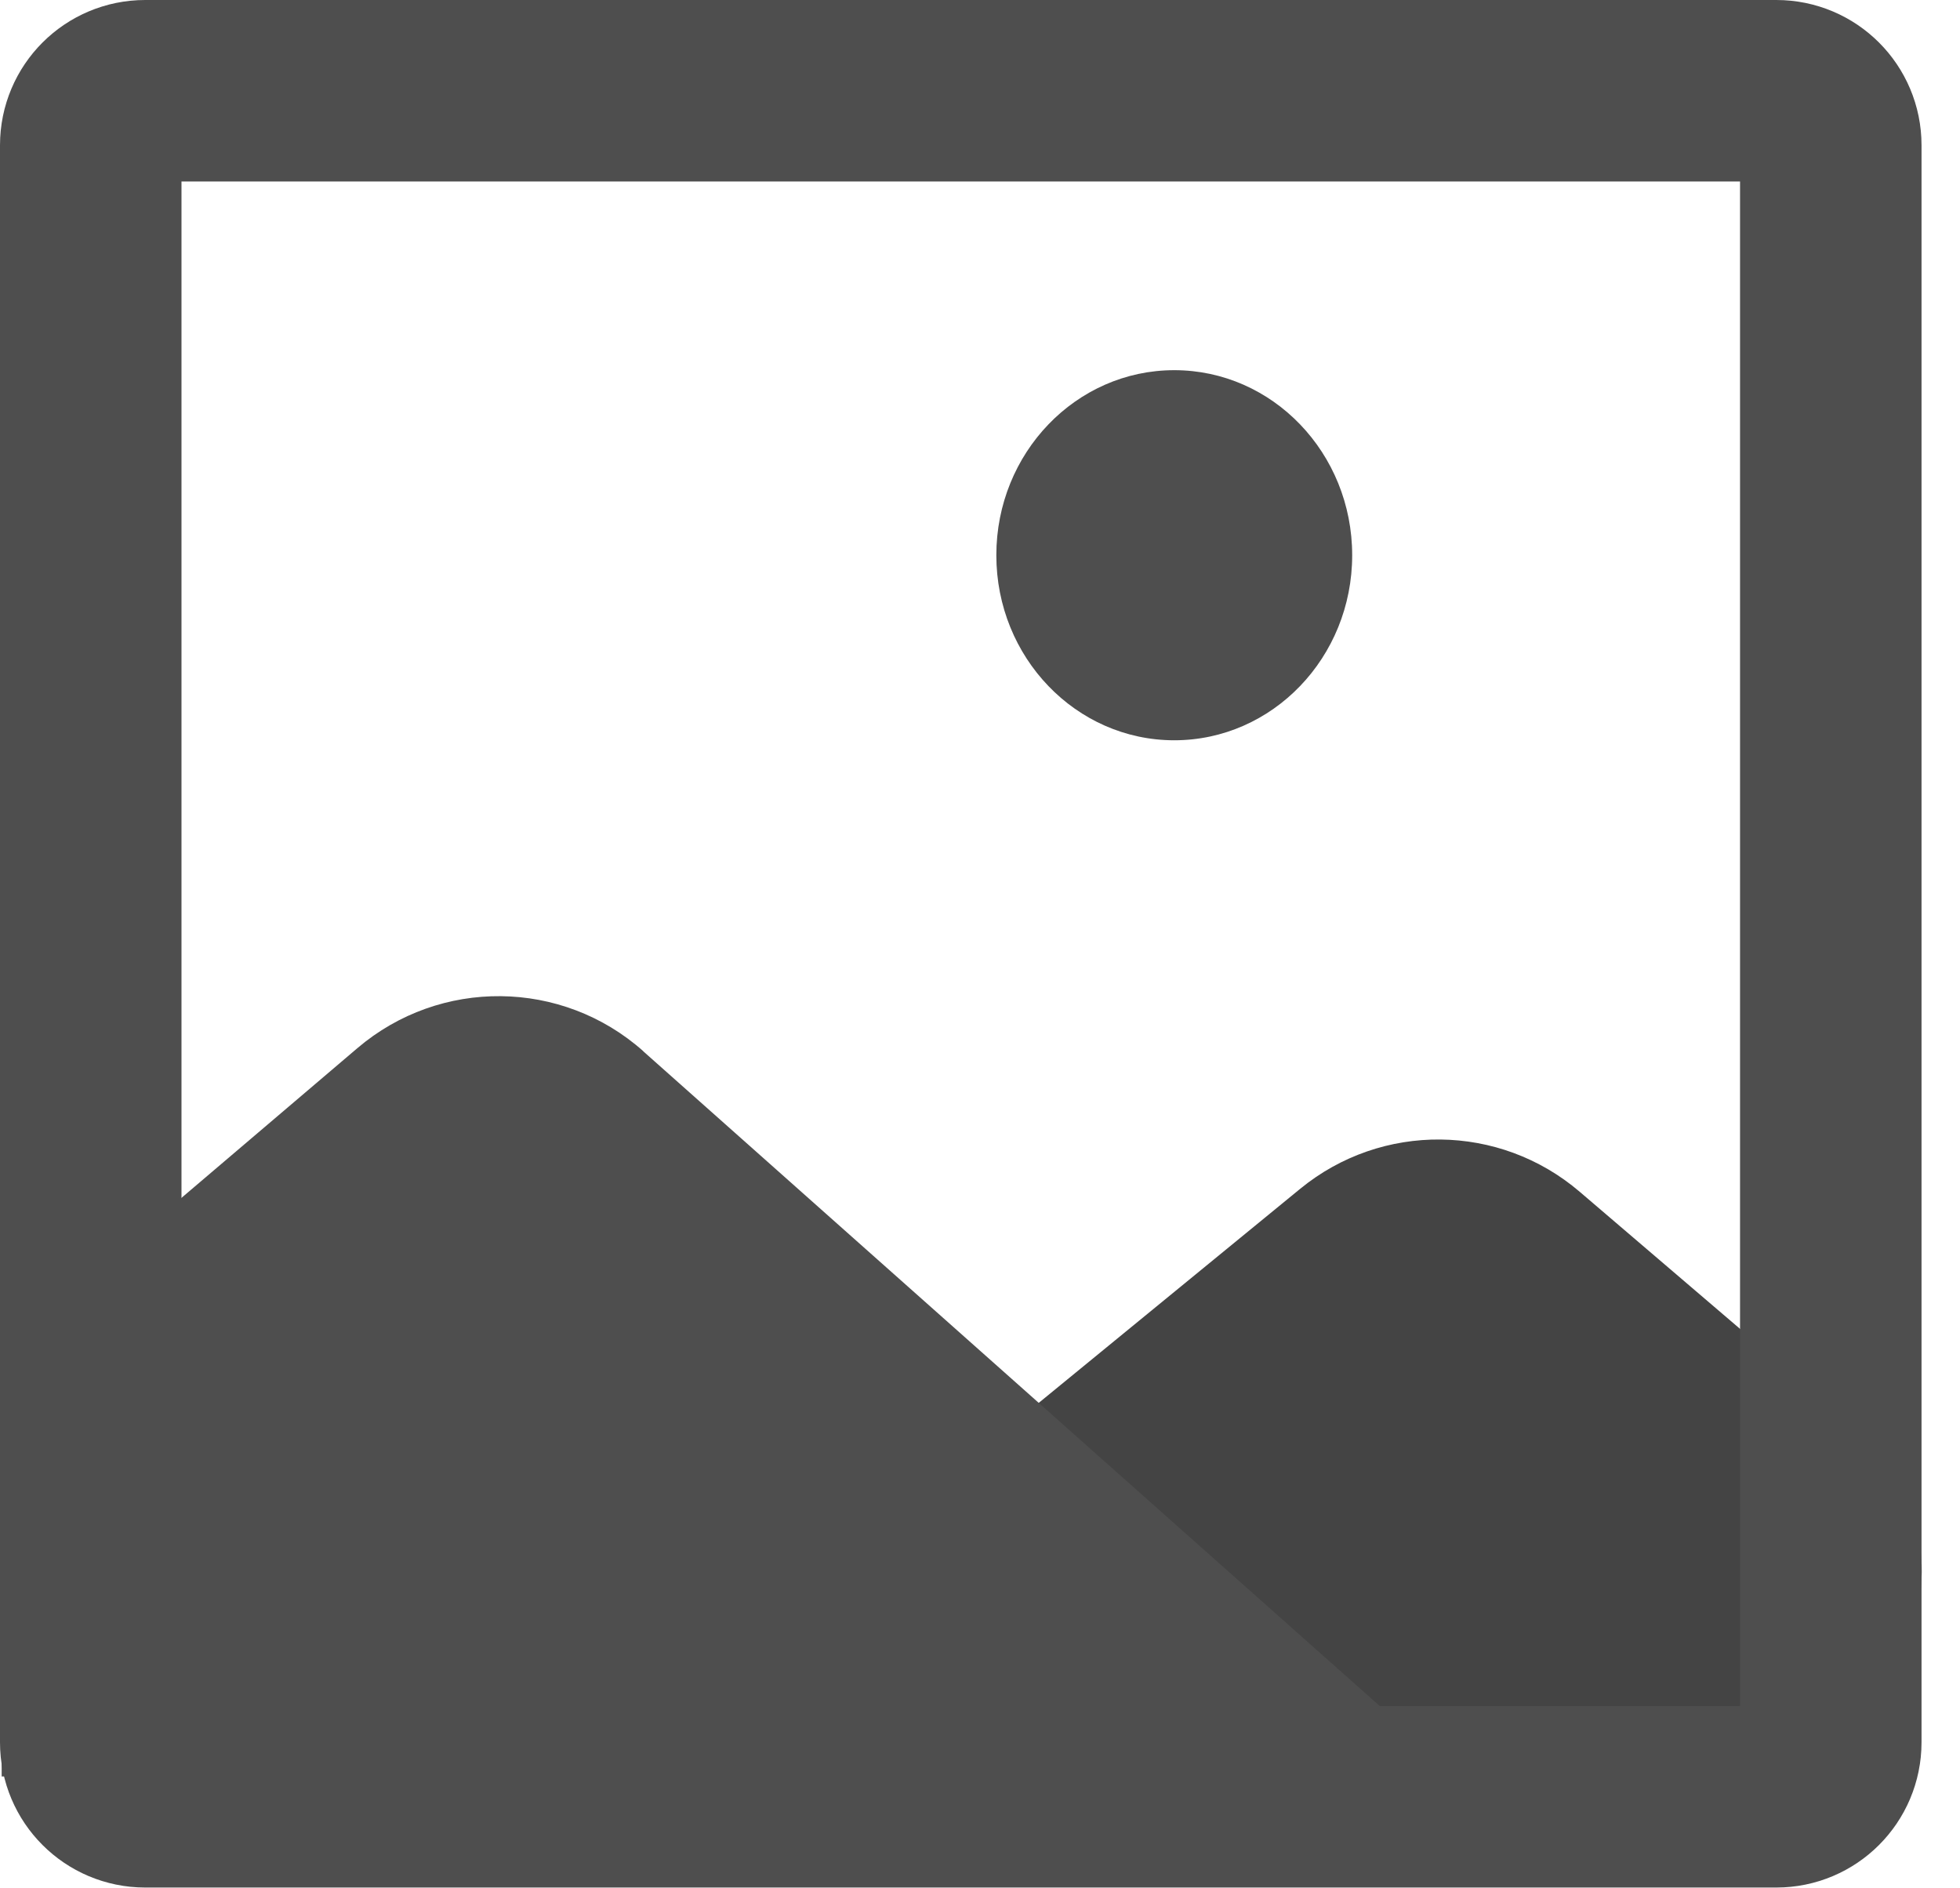
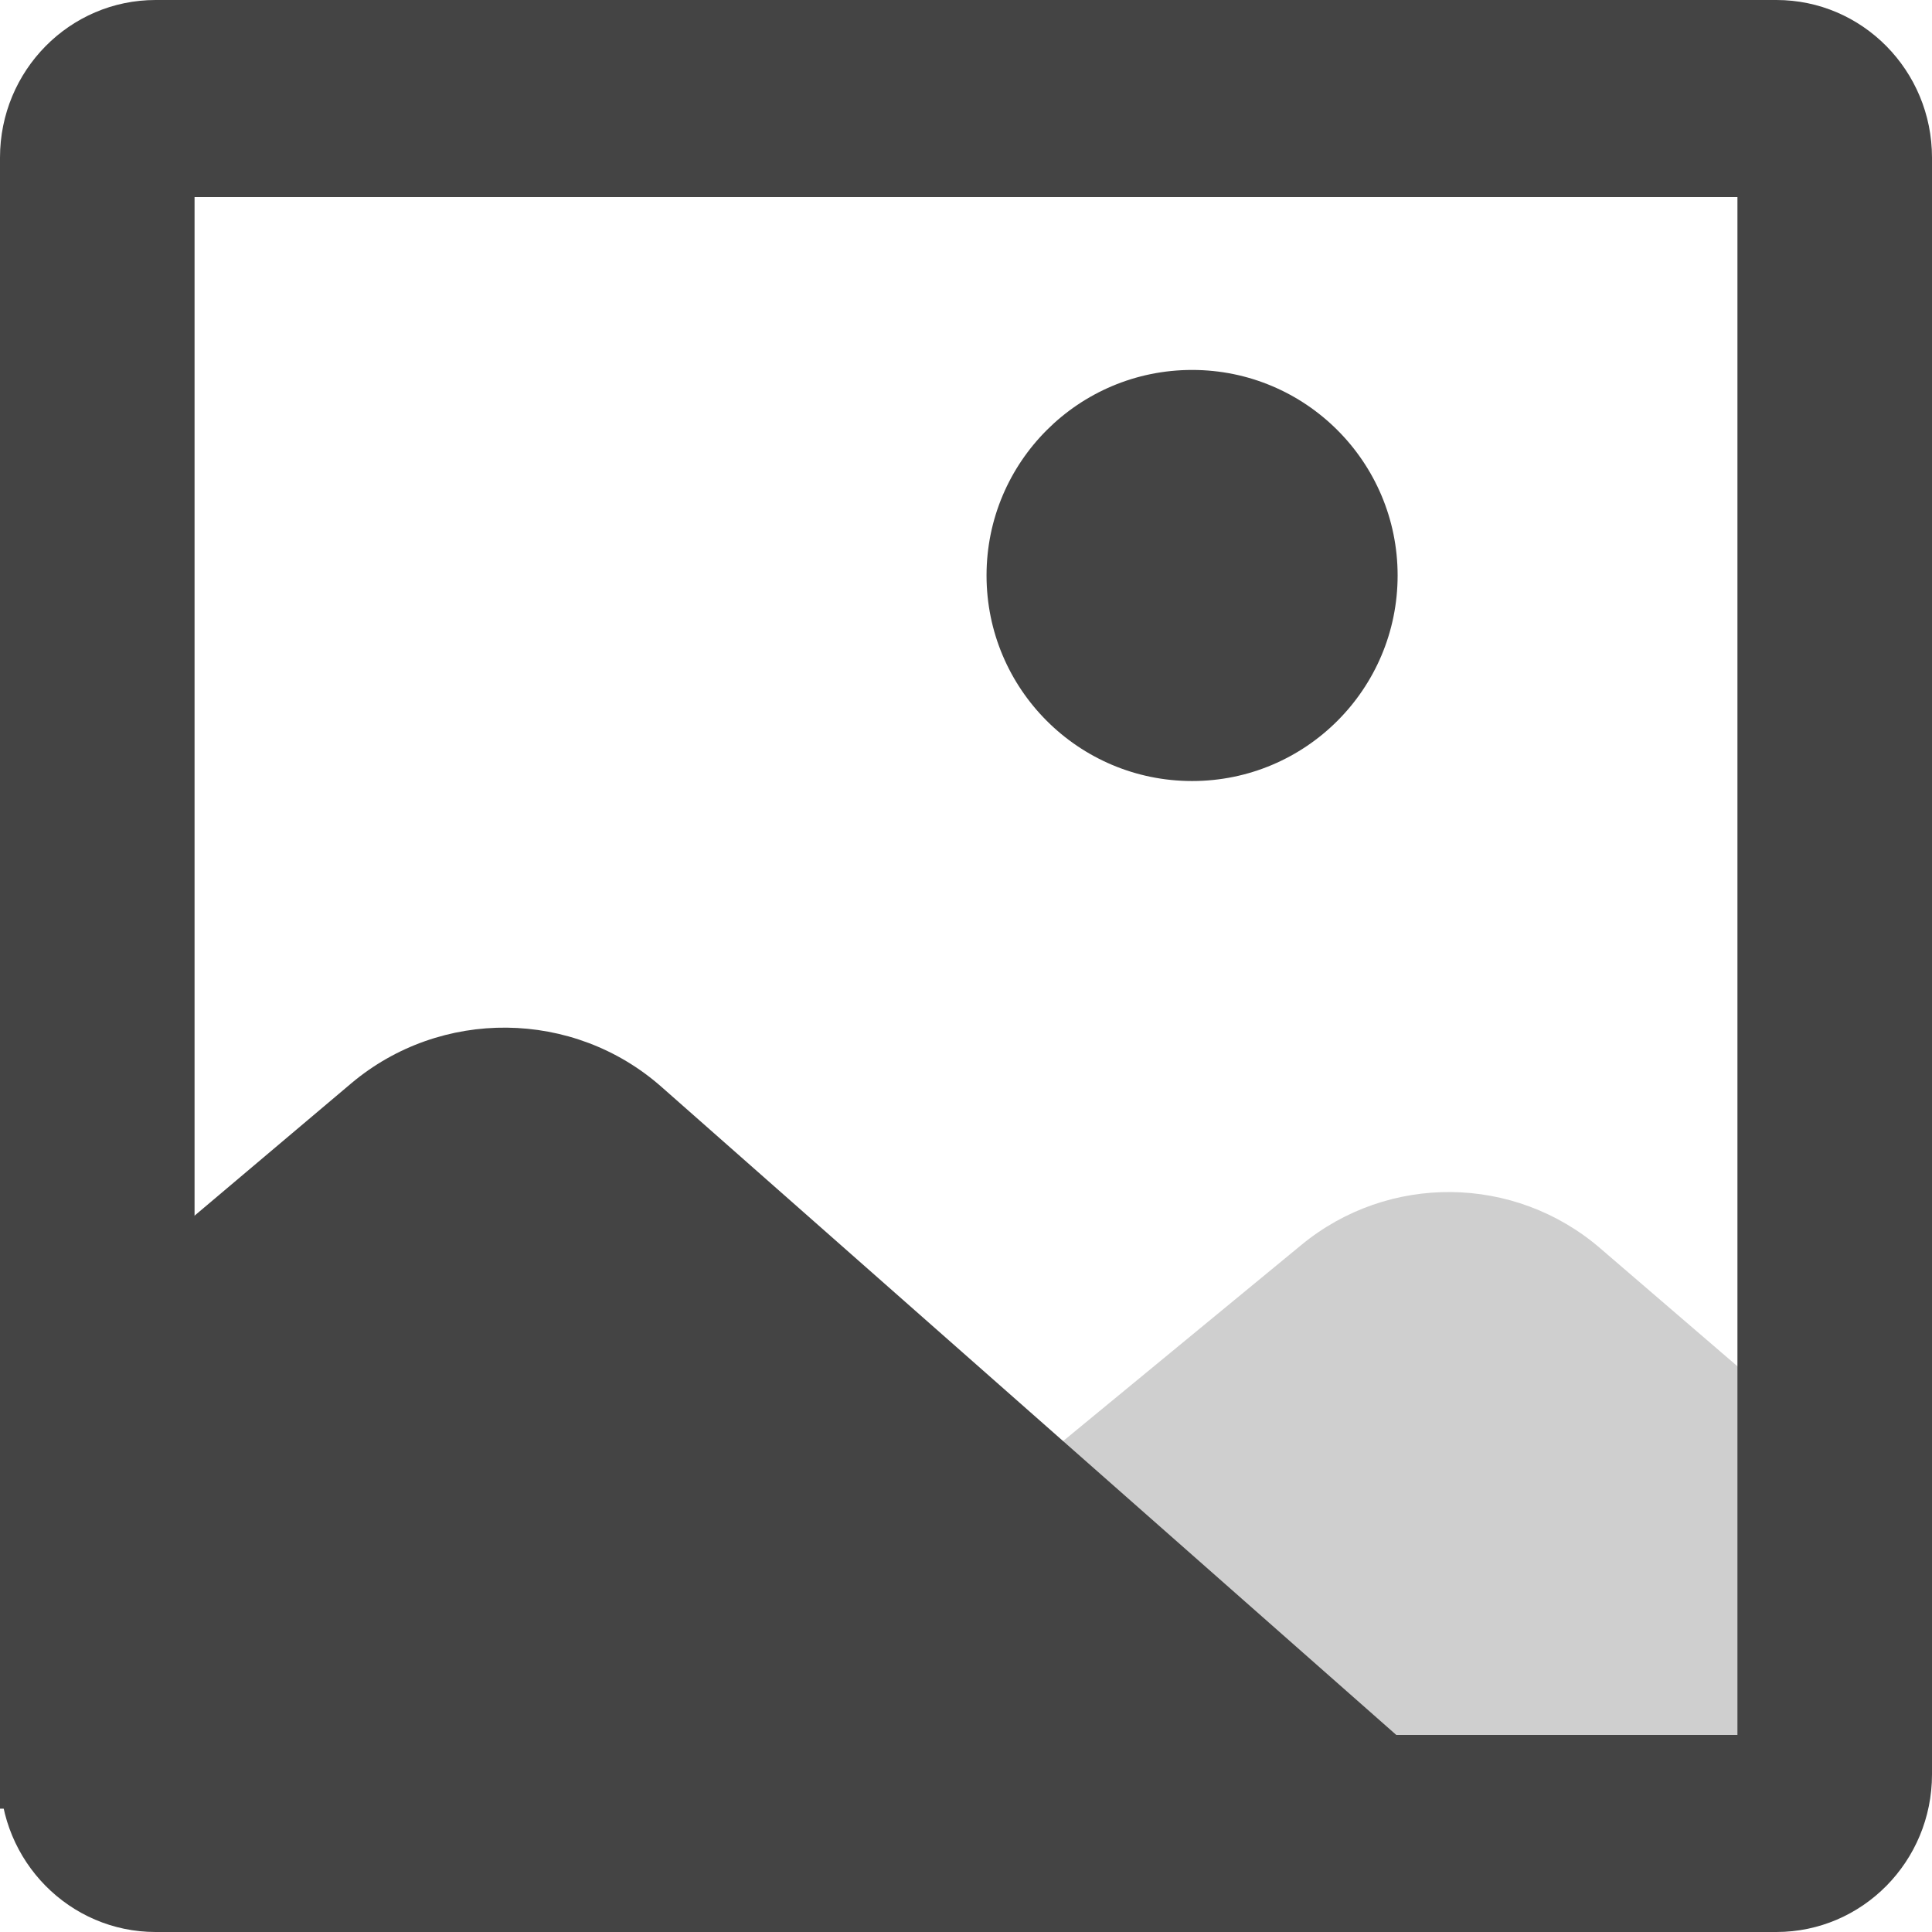
- <svg xmlns="http://www.w3.org/2000/svg" width="27" height="26" fill="none">
-   <ellipse cx="16.176" cy="7.648" rx="2.451" ry="2.549" fill="#4E4E4E" />
-   <path d="m8.334 24.216 9.577-7.841a3 3 0 0 1 3.85.041l3.806 3.254a2.582 2.582 0 0 1-1.679 4.546H8.334z" fill="#444" />
-   <path d="m8.86 14.48 11.238 9.99H.023v-5.862l4.9-4.17a3 3 0 0 1 3.938.041z" fill="#4E4E4E" />
-   <path d="M1.25 2A.75.75 0 0 1 2 1.25h22.47a.75.75 0 0 1 .75.75v22a.75.75 0 0 1-.75.75H2a.75.75 0 0 1-.75-.75V2z" stroke="#4E4E4E" stroke-width="2.5" />
+ <svg xmlns="http://www.w3.org/2000/svg" width="27" height="27" viewBox="0 0 27 27" fill="none">
+   <path d="M8.617 25.276L18.187 17.398C19.404 16.396 21.165 16.415 22.361 17.443L26.083 20.643C26.665 21.144 27 21.873 27 22.641C27 24.096 25.821 25.276 24.366 25.276H8.617Z" fill="#CFCFCF" />
+   <path d="M9.244 15.189L20.681 25.276H0V19.285L4.905 15.143C6.159 14.084 8.013 14.103 9.244 15.189Z" fill="#444444" />
+   <path d="M19.532 8.042C19.532 9.629 18.246 10.915 16.66 10.915C15.073 10.915 13.787 9.629 13.787 8.042C13.787 6.456 15.073 5.17 16.66 5.17C18.246 5.17 19.532 6.456 19.532 8.042Z" fill="#444444" />
+   <path fill-rule="evenodd" clip-rule="evenodd" d="M2.719 2.754V24.246H24.281V2.754H2.719ZM2.175 0C0.974 0 0 0.986 0 2.203V24.797C0 26.014 0.974 27 2.175 27H24.825C26.026 27 27 26.014 27 24.797V2.203C27 0.986 26.026 0 24.825 0H2.175Z" fill="#444444" />
</svg>
